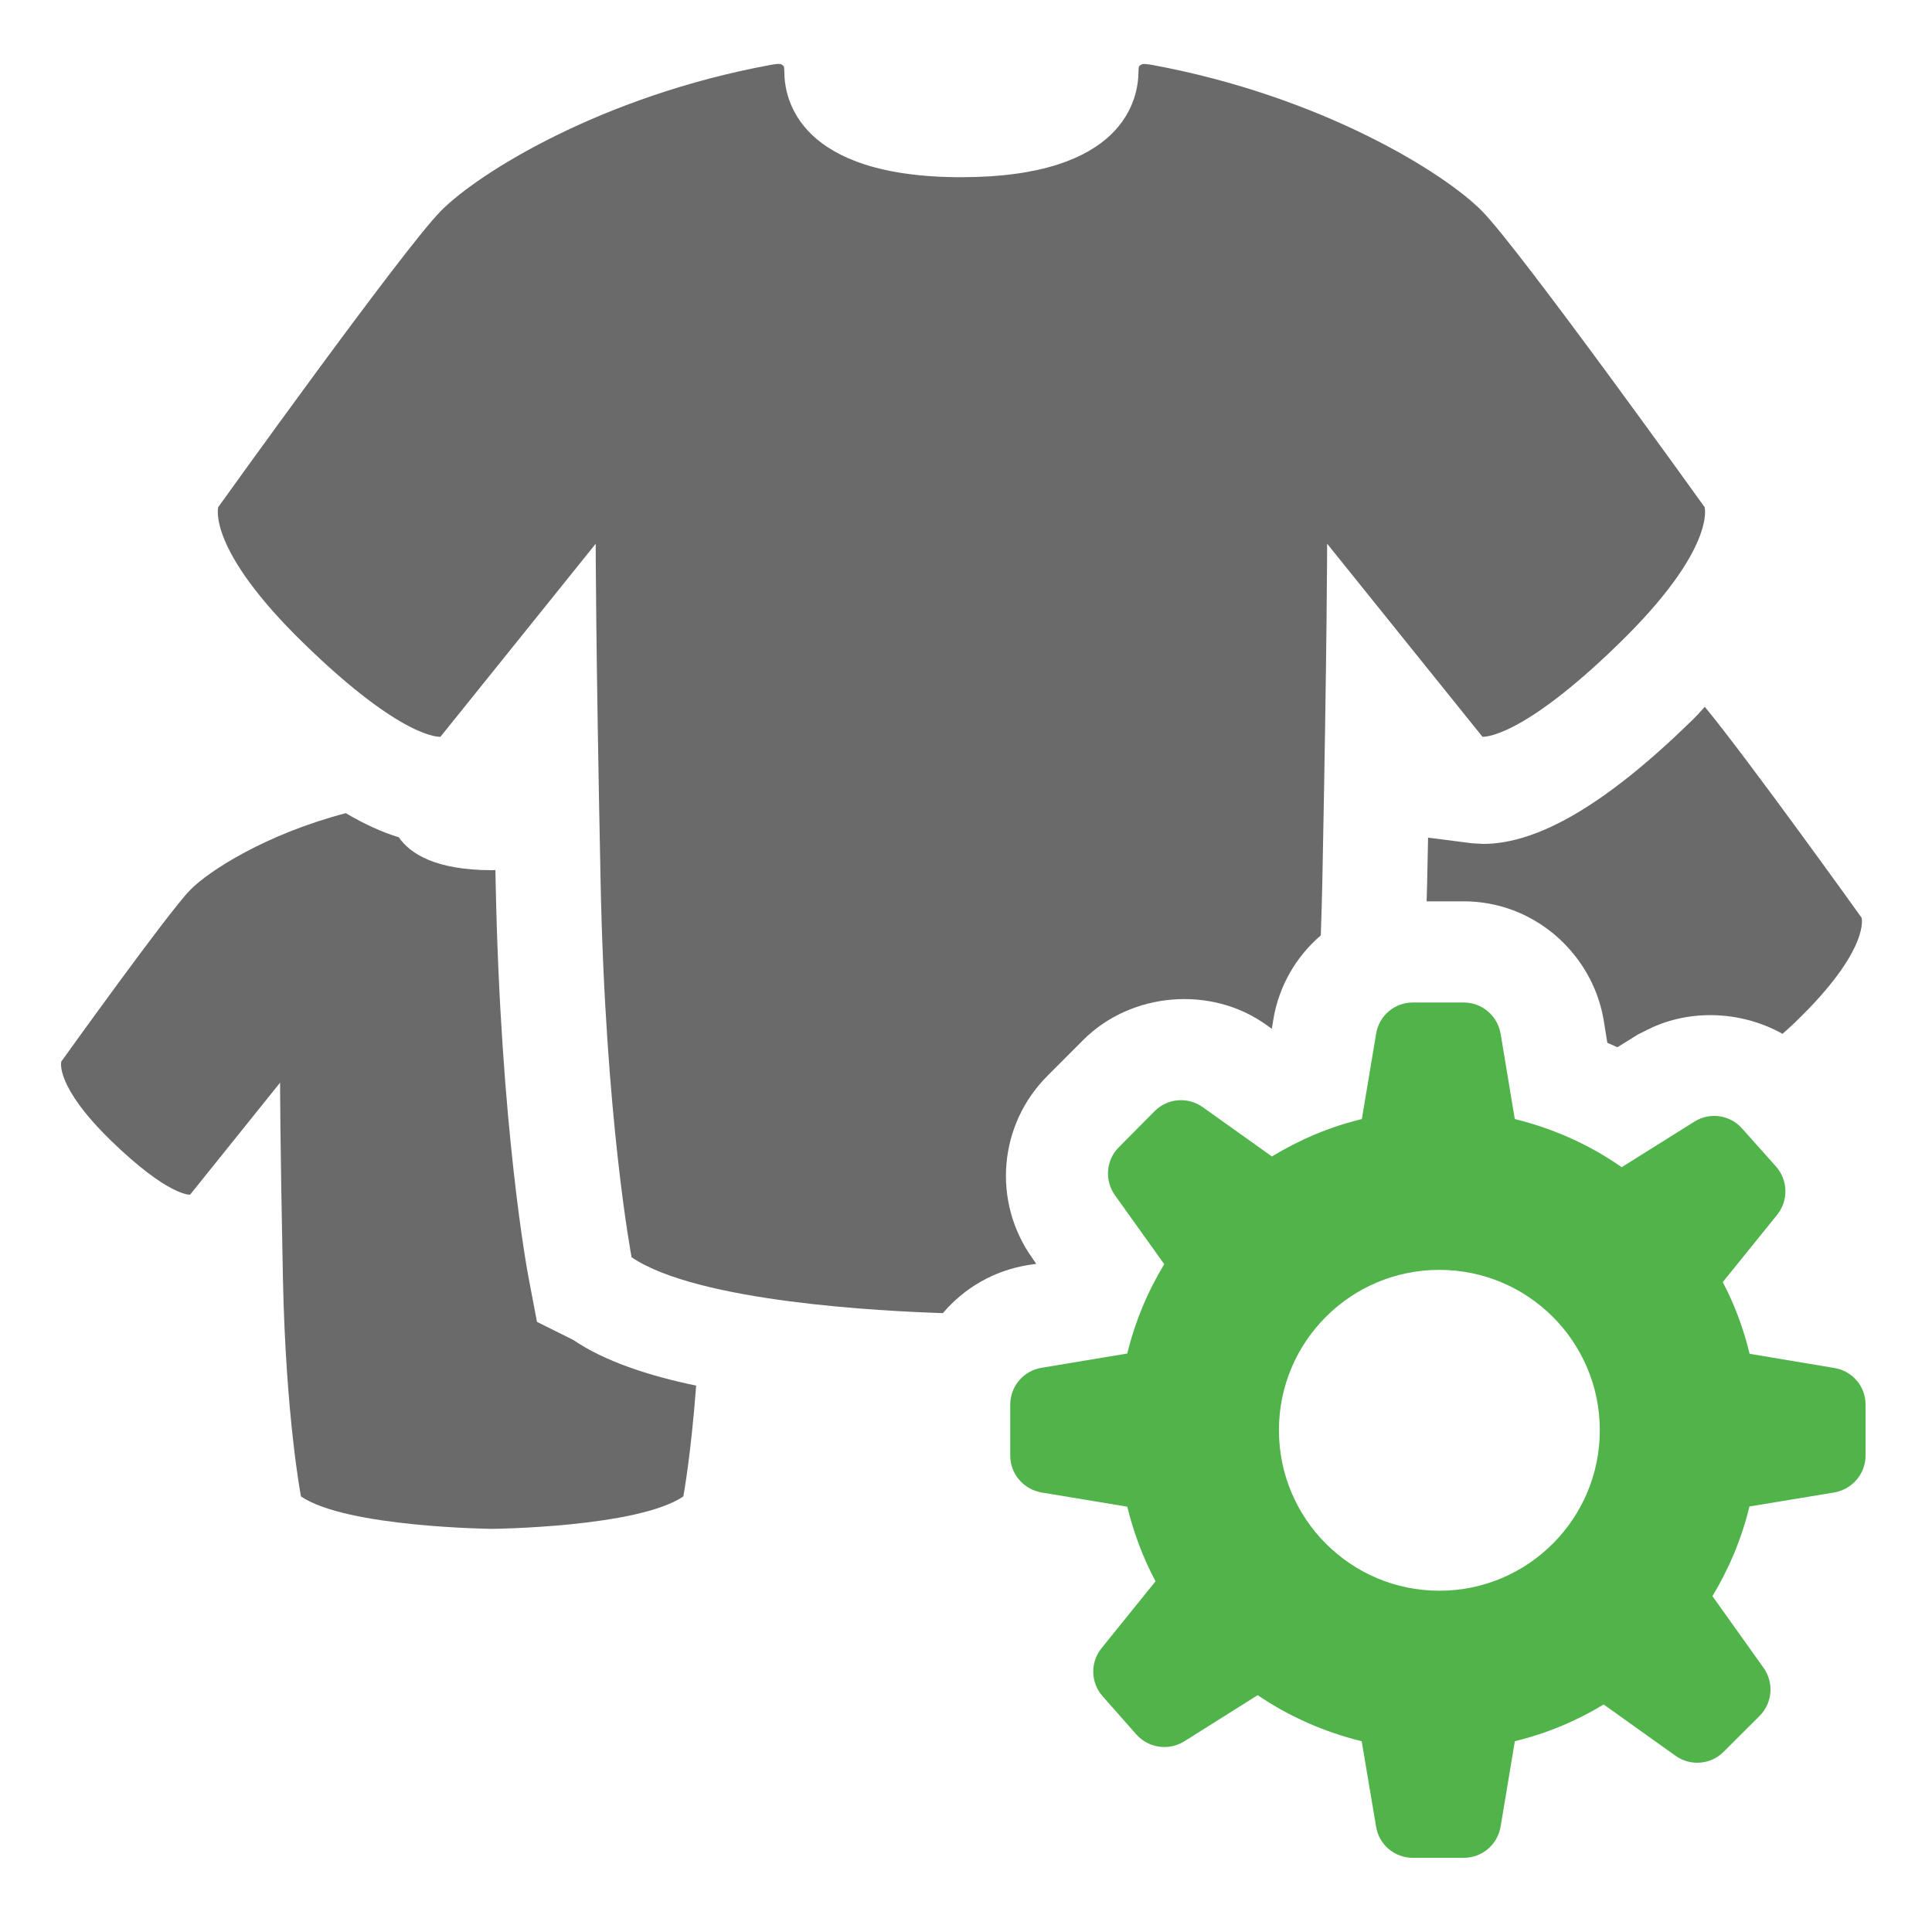
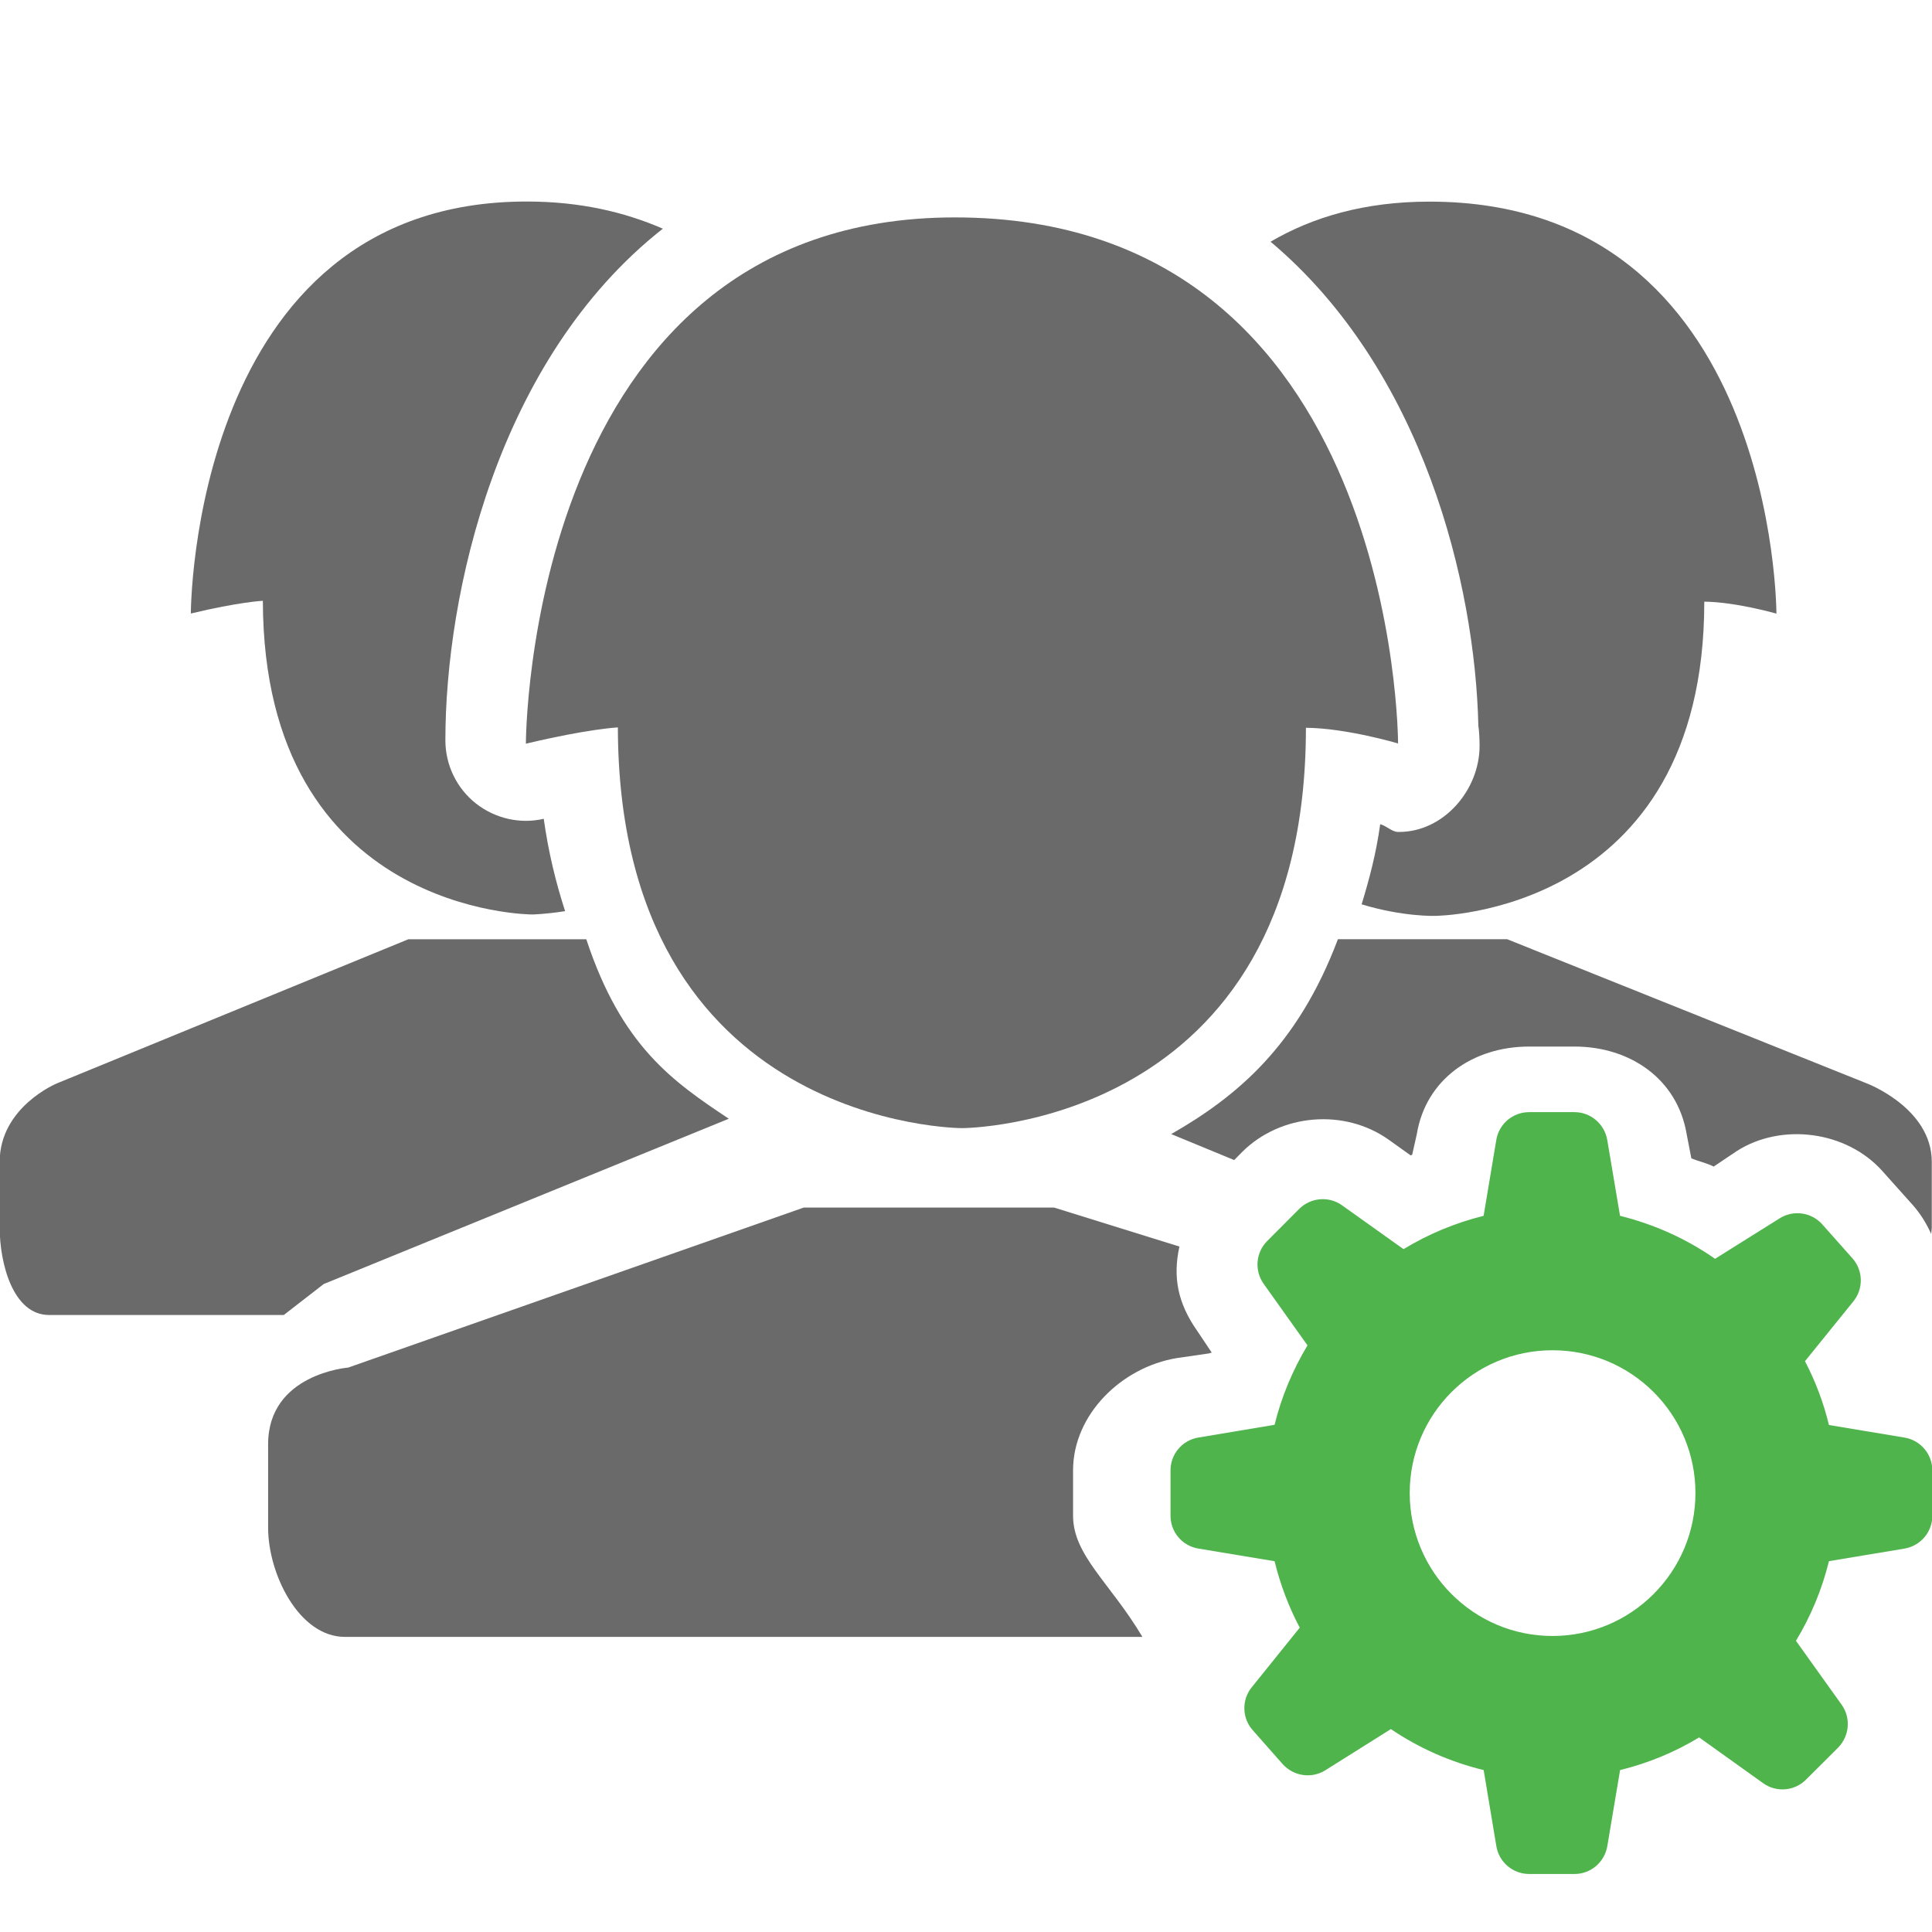
- <svg xmlns="http://www.w3.org/2000/svg" version="1.1" id="Layer_1" x="0px" y="0px" width="36px" height="36px" viewBox="13.49 0 36 36" enable-background="new 13.49 0 36 36" xml:space="preserve">
-   <path id="plus_12_" fill="#6A6A6A" d="M1730.626,833.451c-0.297,0-0.535-0.238-0.535-0.535v-5.23h-5.229  c-0.297,0-0.537-0.24-0.537-0.535v-3.461c0-0.297,0.24-0.535,0.537-0.535h5.229v-5.23c0-0.299,0.238-0.537,0.535-0.537h3.461  c0.296,0,0.536,0.238,0.536,0.537v5.23h5.229c0.297,0,0.537,0.238,0.537,0.535v3.461c0,0.295-0.24,0.535-0.537,0.535h-5.229v5.23  c0,0.297-0.24,0.535-0.536,0.535H1730.626z" />
+ <svg xmlns="http://www.w3.org/2000/svg" version="1.1" id="Layer_1" x="0px" y="0px" width="36px" height="36px" viewBox="0 0 36 36" enable-background="new 0 0 36 36" xml:space="preserve">
+   <path id="plus_12_" fill="#6A6A6A" d="M1730.626,833.451c-0.297,0-0.535-0.238-0.535-0.535v-5.23h-5.229  c-0.298,0-0.537-0.239-0.537-0.534v-3.461c0-0.298,0.239-0.535,0.537-0.535h5.229v-5.23c0-0.299,0.238-0.537,0.535-0.537h3.461  c0.296,0,0.536,0.238,0.536,0.537v5.23h5.229c0.298,0,0.537,0.237,0.537,0.535v3.461c0,0.295-0.239,0.534-0.537,0.534h-5.229v5.23  c0,0.297-0.24,0.535-0.536,0.535H1730.626z" />
  <g>
-     <path fill="#6A6A6A" d="M23.496,24.631l-0.156-0.819c-0.021-0.11-0.522-2.774-0.614-7.357c-0.002-0.084-0.003-0.162-0.005-0.244   c-0.021,0-0.038,0.004-0.06,0.004c-1.057-0.001-1.527-0.307-1.74-0.613c-0.31-0.095-0.639-0.244-0.988-0.45   c-1.485,0.39-2.549,1.073-2.901,1.433c-0.413,0.422-2.4,3.196-2.4,3.196s-0.127,0.449,0.93,1.477   c1.074,1.041,1.47,1.003,1.47,1.003l1.677-2.087c0,0,0,1.057,0.053,3.644c0.052,2.585,0.336,4.066,0.336,4.066   c0.85,0.577,3.563,0.604,3.563,0.604s2.709-0.026,3.562-0.604c0,0,0.139-0.742,0.239-2.065c-0.888-0.184-1.708-0.455-2.288-0.85   L23.496,24.631z" />
-     <path fill="#6A6A6A" d="M48.178,17.1c0,0-2.111-2.947-2.921-3.929c-0.09,0.094-0.162,0.181-0.26,0.273   c-1.575,1.535-2.843,2.281-3.873,2.281l-0.207-0.012L40.1,15.608c-0.005,0.27-0.011,0.539-0.017,0.832   c-0.004,0.122-0.008,0.236-0.01,0.355h0.688c0.844,0,1.598,0.398,2.085,1.025c0.263,0.338,0.448,0.736,0.525,1.182l0.069,0.428   c0.063,0.027,0.127,0.057,0.188,0.084l0.35-0.218c0.05-0.032,0.101-0.053,0.154-0.08c0.789-0.423,1.787-0.392,2.573,0.048   c0.085-0.078,0.163-0.143,0.255-0.235C48.348,17.686,48.178,17.1,48.178,17.1z" />
-     <path fill="#6A6A6A" d="M43.649,11.999c1.825-1.773,1.604-2.549,1.604-2.549s-3.428-4.782-4.141-5.51   c-0.689-0.708-2.992-2.147-6.148-2.729c-0.09-0.016-0.174-0.027-0.201-0.01c-0.047,0.024-0.059,0.028-0.059,0.136   c-0.004,0.509-0.27,1.964-3.299,1.965c-3.032,0-3.3-1.456-3.3-1.965c0-0.108-0.011-0.112-0.058-0.138   c-0.026-0.017-0.11-0.005-0.201,0.011c-3.156,0.582-5.456,2.021-6.149,2.729c-0.713,0.728-4.14,5.51-4.14,5.51   s-0.224,0.775,1.603,2.549c1.851,1.801,2.537,1.731,2.537,1.731l2.893-3.597c0,0,0,1.819,0.091,6.284   c0.089,4.462,0.578,7.011,0.578,7.011c1.231,0.838,4.703,1.006,5.801,1.041c0.394-0.466,0.948-0.792,1.588-0.896l0.151-0.023   l-0.07-0.101c-0.757-1.059-0.634-2.499,0.29-3.413l0.656-0.657c0.895-0.895,2.387-1.018,3.412-0.28l0.102,0.072l0.026-0.162   c0.102-0.634,0.426-1.184,0.886-1.578c0.012-0.328,0.021-0.663,0.029-1.015c0.089-4.463,0.089-6.284,0.089-6.284l2.894,3.597   C41.112,13.729,41.801,13.799,43.649,11.999z" />
+     <path fill="#6A6A6A" d="M6.032,23.926l7.548-3.08c-1.038-0.693-1.995-1.344-2.655-3.344H7.608l-6.545,2.684   c0,0-1.069,0.438-1.069,1.465v1.219c0,0.672,0.248,1.633,0.92,1.633h4.374L6.032,23.926z" />
+     <path fill="#6A6A6A" d="M9.918,17.04c0,0,0.243-0.004,0.612-0.062c-0.171-0.528-0.311-1.096-0.398-1.721   c-0.441,0.102-0.904-0.004-1.262-0.284c-0.361-0.284-0.571-0.719-0.571-1.179c0-2.713,0.96-7.099,4.052-9.533   c-0.713-0.309-1.54-0.506-2.537-0.506c-6.258,0-6.258,7.677-6.258,7.677c0.897-0.216,1.342-0.237,1.342-0.237   C4.909,17.04,9.918,17.04,9.918,17.04z" />
+     <path fill="#6A6A6A" d="M25.881,21.24l0.404,0.289c0.01-0.004,0.02-0.008,0.029-0.012l0.086-0.383   c0.168-1.025,1.049-1.633,2.094-1.633h0.844c1.037,0,1.916,0.604,2.09,1.629l0.088,0.455c0.141,0.057,0.279,0.084,0.416,0.152   l0.434-0.291c0.832-0.529,2.043-0.375,2.713,0.379l0.559,0.625c0.148,0.166,0.258,0.348,0.346,0.541   c0.004-0.041,0.012-0.084,0.012-0.123V21.65c0-1.008-1.217-1.465-1.217-1.465l-6.695-2.684H24.93c-0.754,2-1.896,2.938-3.106,3.631   l1.173,0.484l0.148-0.15C23.867,20.746,25.059,20.652,25.881,21.24z" />
+     <path fill="#6A6A6A" d="M27.547,13.526c0.016,0.086,0.023,0.28,0.023,0.37c0,0.828-0.672,1.606-1.5,1.606c-0.006,0-0.014,0-0.02,0   c-0.111,0-0.223-0.119-0.332-0.144c-0.078,0.559-0.201,1.013-0.346,1.493c0.773,0.235,1.367,0.215,1.367,0.215   s5.018-0.014,5.018-5.855c0.588,0.006,1.344,0.223,1.344,0.223s0-7.677-6.465-7.677c-1.207,0-2.176,0.287-2.961,0.747   C26.521,6.897,27.488,10.89,27.547,13.526z" />
+     <path fill="#6A6A6A" d="M19.995,28.244v-0.846c0-1.041,0.904-1.922,1.933-2.092l0.605-0.088c0.002-0.006,0.043-0.01,0.045-0.016   l-0.273-0.408c-0.359-0.512-0.454-0.998-0.328-1.566l-2.336-0.727h-4.664l-8.489,2.982c0,0-1.492,0.115-1.492,1.428v1.557   c0,0.857,0.572,2.033,1.431,2.033h14.86C20.694,29.502,19.995,28.984,19.995,28.244z" />
+     <path fill="#6A6A6A" d="M11.513,13.554c0.015,7.467,6.413,7.467,6.413,7.467s6.408,0,6.408-7.46   c0.752,0.006,1.717,0.292,1.717,0.292s0-9.802-8.258-9.802c-7.994,0-7.994,9.807-7.994,9.807   C10.945,13.583,11.513,13.554,11.513,13.554z" />
+     <path id="settings_6_" fill="#50B44D" d="M35.486,26.787l-1.406-0.234c-0.102-0.418-0.252-0.818-0.447-1.189l0.902-1.115   c0.191-0.236,0.184-0.578-0.02-0.805l-0.559-0.629c-0.201-0.227-0.539-0.275-0.795-0.113l-1.203,0.754   c-0.529-0.369-1.127-0.641-1.771-0.801l-0.238-1.412c-0.051-0.301-0.311-0.52-0.611-0.52h-0.844c-0.305,0-0.564,0.219-0.613,0.52   l-0.236,1.412c-0.535,0.133-1.037,0.344-1.492,0.621l-1.145-0.816c-0.246-0.176-0.584-0.148-0.799,0.066l-0.594,0.596   c-0.217,0.215-0.244,0.555-0.068,0.801l0.816,1.146c-0.273,0.455-0.484,0.953-0.613,1.48l-1.422,0.238   c-0.299,0.049-0.517,0.309-0.517,0.611v0.846c0,0.303,0.218,0.561,0.517,0.611l1.422,0.236c0.107,0.436,0.264,0.852,0.469,1.238   l-0.893,1.109c-0.193,0.234-0.184,0.578,0.018,0.803l0.557,0.631c0.205,0.227,0.541,0.275,0.797,0.113l1.219-0.766   c0.52,0.352,1.102,0.611,1.729,0.764l0.236,1.416c0.049,0.301,0.309,0.52,0.613,0.52h0.844c0.301,0,0.561-0.219,0.611-0.52   l0.238-1.416c0.525-0.129,1.02-0.334,1.473-0.609l1.191,0.852c0.246,0.178,0.586,0.15,0.801-0.066l0.598-0.596   c0.211-0.215,0.242-0.553,0.064-0.801l-0.85-1.189c0.275-0.453,0.484-0.953,0.615-1.484l1.406-0.234   c0.301-0.051,0.52-0.309,0.52-0.611v-0.846C36.006,27.096,35.787,26.836,35.486,26.787z M28.928,30.484   c-1.469,0-2.66-1.195-2.66-2.664s1.191-2.66,2.66-2.66c1.473,0,2.664,1.191,2.664,2.66S30.4,30.484,28.928,30.484z" />
  </g>
-   <path id="settings_1_" fill="#50B44B" d="M47.673,25.491l-1.582-0.265c-0.112-0.469-0.28-0.918-0.5-1.336l1.012-1.252  c0.215-0.266,0.205-0.647-0.019-0.901l-0.632-0.708c-0.225-0.257-0.604-0.31-0.891-0.128l-1.353,0.848  c-0.593-0.415-1.269-0.72-1.992-0.897l-0.264-1.589c-0.057-0.336-0.347-0.583-0.687-0.583h-0.948c-0.343,0-0.632,0.247-0.685,0.583  l-0.266,1.589c-0.602,0.146-1.161,0.384-1.676,0.697l-1.286-0.917c-0.274-0.198-0.654-0.171-0.896,0.07l-0.668,0.673  c-0.243,0.239-0.271,0.62-0.075,0.896l0.919,1.285c-0.31,0.51-0.544,1.071-0.689,1.665l-1.598,0.266  c-0.336,0.055-0.583,0.346-0.583,0.688v0.947c0,0.34,0.247,0.63,0.583,0.688l1.598,0.265c0.12,0.488,0.294,0.956,0.527,1.39  l-1.005,1.245c-0.216,0.265-0.206,0.647,0.021,0.9l0.626,0.709c0.228,0.256,0.605,0.308,0.894,0.128l1.367-0.86  c0.583,0.396,1.239,0.687,1.938,0.858l0.268,1.589c0.051,0.338,0.344,0.584,0.685,0.584h0.948c0.342,0,0.632-0.246,0.688-0.584  l0.265-1.589c0.592-0.144,1.147-0.376,1.655-0.684l1.339,0.955c0.274,0.198,0.657,0.168,0.897-0.075l0.67-0.668  c0.239-0.24,0.271-0.618,0.073-0.896l-0.952-1.335c0.307-0.51,0.545-1.071,0.689-1.671l1.58-0.261  c0.336-0.058,0.584-0.348,0.584-0.688v-0.947C48.254,25.836,48.008,25.545,47.673,25.491z M40.31,29.641  c-1.65,0-2.989-1.34-2.989-2.991c0-1.65,1.337-2.988,2.989-2.988c1.651,0,2.99,1.338,2.99,2.988  C43.3,28.301,41.961,29.641,40.31,29.641z" />
</svg>
